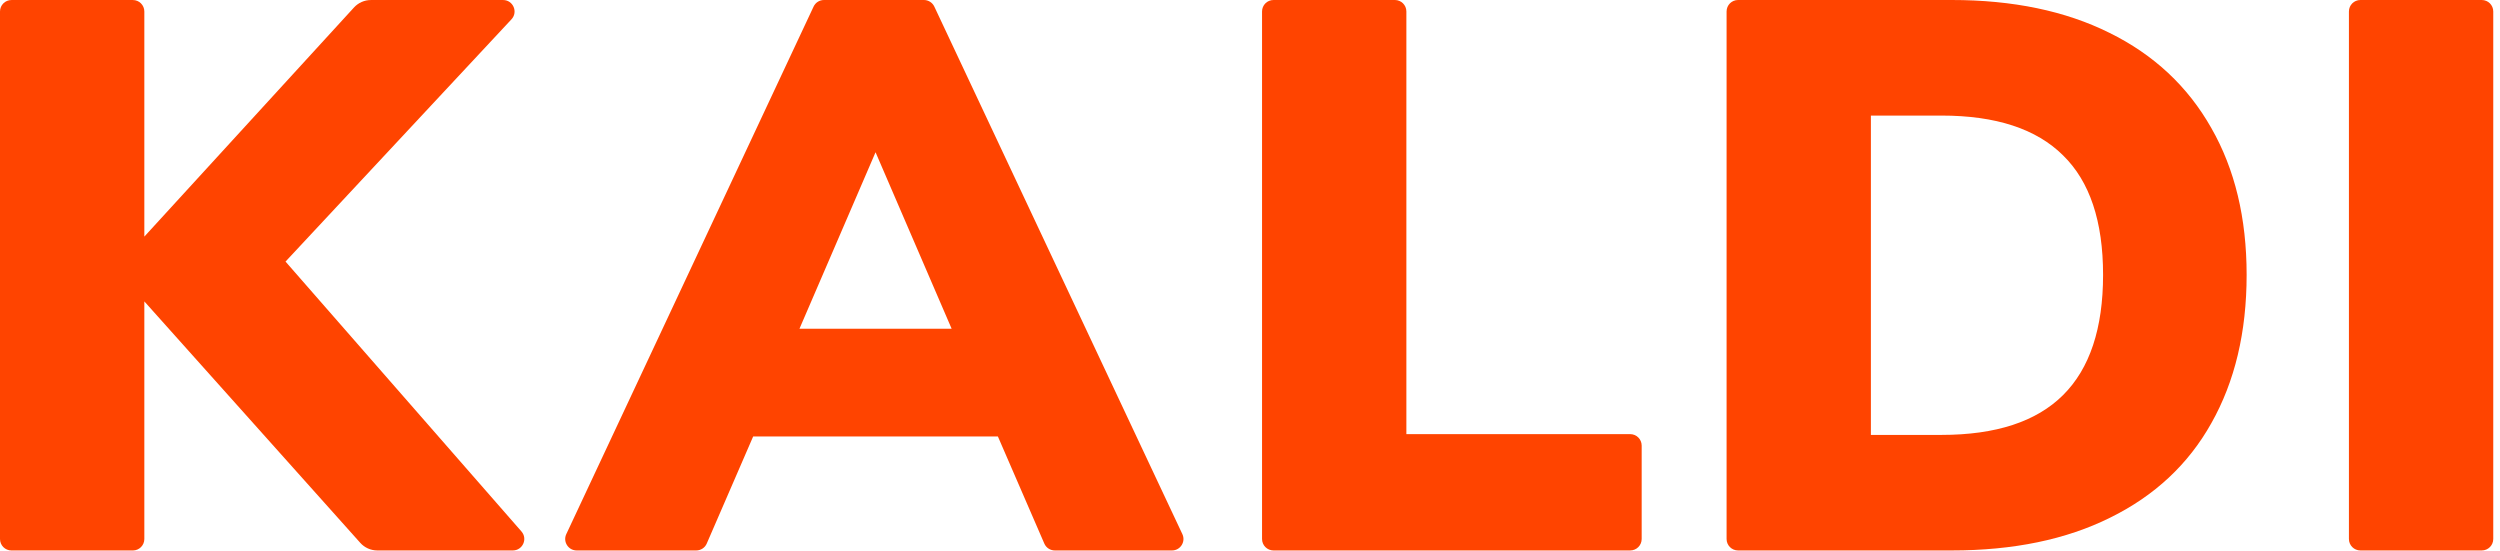
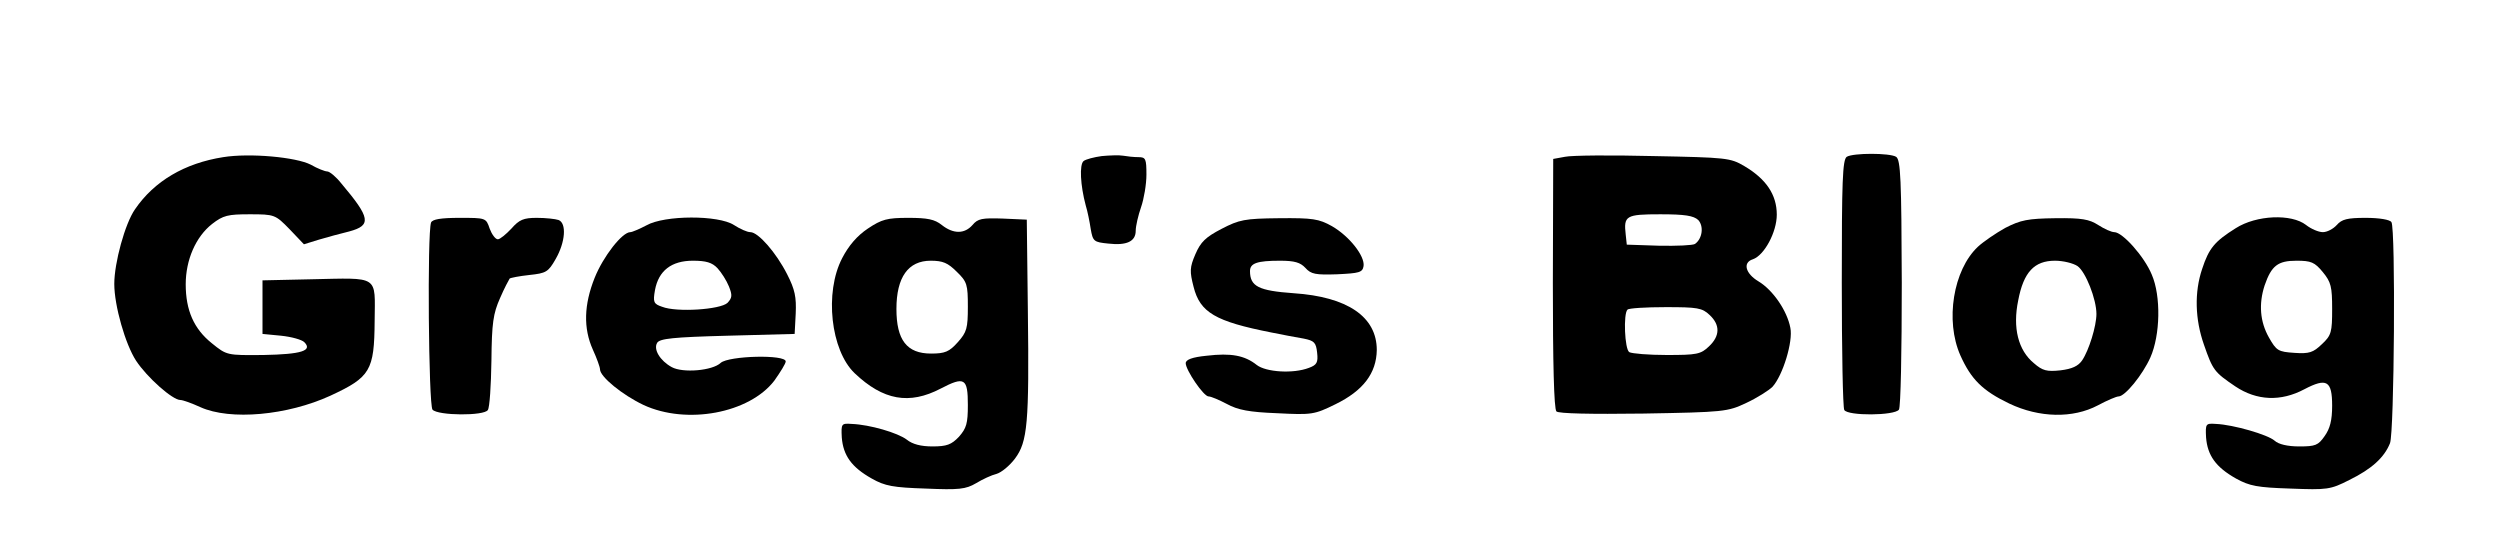
- <svg xmlns="http://www.w3.org/2000/svg" xmlns:xlink="http://www.w3.org/1999/xlink" viewBox="0 0 109 24">
-   <g transform="translate(-1470)">
-     <g style="mix-blend-mode:normal" transform="translate(1470)" fill="#f40">
-       <use xlink:href="#b" style="mix-blend-mode:normal" />
-       <use xlink:href="#c" style="mix-blend-mode:normal" />
-       <use xlink:href="#d" style="mix-blend-mode:normal" />
-       <use xlink:href="#e" style="mix-blend-mode:normal" />
-       <use xlink:href="#f" style="mix-blend-mode:normal" />
-     </g>
+ <svg xmlns="http://www.w3.org/2000/svg" version="1.0" width="700pt" height="155pt" viewBox="0 0 700 155" preserveAspectRatio="xMidYMid meet">
+   <g transform="translate(0,155) scale(0.1,-0.1)" fill="#000000" stroke="none">
+     <path d="M625 1110 c-108 -17 -193 -67 -247 -146 -28 -40 -58 -150 -58 -209 0 -61 31 -169 61 -215 31 -47 102 -110 124 -110 7 0 32 -9 56 -20 84 -38 244 -23 364 32 112 52 123 70 124 209 1 130 15 121 -179 117 l-135 -3 0 -75 0 -75 52 -5 c29 -3 58 -11 65 -18 24 -24 -8 -34 -114 -36 -103 -1 -103 -1 -145 33 -50 40 -73 92 -73 165 0 68 28 133 74 169 31 24 44 27 105 27 70 0 72 -1 112 -42 l40 -42 42 13 c23 7 61 17 85 23 63 17 59 38 -22 134 -15 19 -33 34 -40 34 -6 0 -27 8 -46 19 -41 21 -170 33 -245 21z" />
+     <path d="M3085 1113 c-22 -3 -45 -9 -51 -14 -12 -10 -9 -68 6 -124 5 -16 11 -46 14 -66 6 -35 9 -37 49 -41 52 -6 77 6 77 36 0 13 7 43 15 66 8 23 15 64 15 91 0 44 -2 49 -22 49 -13 0 -32 2 -43 4 -11 2 -38 1 -60 -1z" />
+     <path d="M4382 1111 l-33 -6 -1 -348 c0 -221 3 -352 10 -359 6 -6 95 -8 243 -6 227 4 236 5 289 30 30 14 63 35 73 45 29 32 58 127 50 165 -9 48 -49 106 -89 130 -37 22 -45 53 -16 62 32 11 67 76 67 125 0 56 -30 100 -91 136 -39 23 -50 24 -255 28 -118 3 -229 2 -247 -2z m373 -177 c16 -17 12 -52 -9 -67 -6 -4 -51 -6 -101 -5 l-90 3 -3 28 c-6 53 0 57 97 57 69 0 93 -4 106 -16z m32 -266 c30 -28 29 -59 -2 -88 -23 -22 -34 -24 -118 -24 -51 0 -98 4 -105 8 -13 8 -17 108 -5 119 3 4 51 7 107 7 89 0 102 -2 123 -22z" />
+     <path d="M5171 1111 c-12 -8 -14 -69 -14 -353 0 -190 3 -350 7 -356 10 -17 141 -16 153 1 5 7 8 161 8 355 -1 288 -3 345 -16 353 -18 11 -120 11 -138 0z" />
+     <path d="M1207 927 c-11 -29 -7 -510 4 -524 15 -17 145 -18 155 -1 5 7 9 69 10 138 1 106 5 132 24 175 12 28 25 52 27 55 2 2 27 7 55 10 47 5 53 8 74 45 27 47 31 100 8 109 -9 3 -36 6 -61 6 -37 0 -49 -5 -71 -30 -15 -16 -32 -30 -38 -30 -7 0 -17 14 -23 30 -10 30 -11 30 -84 30 -53 0 -76 -4 -80 -13z" />
+     <path d="M1810 919 c-19 -10 -40 -19 -45 -19 -23 0 -76 -68 -100 -128 -30 -75 -32 -141 -5 -201 11 -24 20 -49 20 -55 0 -21 63 -72 122 -100 121 -56 296 -23 366 68 17 24 32 48 32 54 0 20 -159 16 -182 -4 -23 -22 -106 -29 -137 -12 -33 18 -52 50 -41 68 7 12 45 16 197 20 l188 5 3 57 c2 46 -2 67 -24 110 -31 61 -81 118 -103 118 -9 0 -29 9 -46 20 -43 28 -194 28 -245 -1z m199 -120 c11 -12 25 -34 32 -51 10 -25 9 -32 -4 -46 -20 -19 -143 -27 -183 -11 -24 8 -26 13 -20 47 10 54 46 82 106 82 37 0 54 -5 69 -21z" />
+     <path d="M2430 910 c-30 -20 -54 -48 -72 -83 -50 -96 -32 -258 35 -322 80 -76 153 -89 241 -43 67 35 76 29 76 -46 0 -52 -4 -65 -25 -89 -21 -22 -34 -27 -74 -27 -32 0 -56 6 -72 19 -25 19 -103 42 -154 44 -29 2 -30 1 -28 -38 4 -50 27 -83 84 -115 37 -21 60 -25 151 -28 93 -4 112 -2 141 15 18 11 44 23 57 26 14 4 37 23 52 43 35 47 40 98 36 414 l-3 255 -67 3 c-58 2 -70 0 -85 -18 -22 -25 -53 -26 -86 0 -20 16 -40 20 -94 20 -59 0 -74 -4 -113 -30z m249 -121 c29 -28 31 -36 31 -98 0 -60 -3 -71 -28 -99 -24 -27 -36 -32 -75 -32 -68 0 -97 38 -97 125 0 89 33 135 96 135 34 0 48 -6 73 -31z" />
+     <path d="M3420 909 c-44 -23 -58 -36 -73 -71 -16 -37 -16 -48 -5 -91 18 -72 61 -97 218 -128 30 -6 71 -14 90 -17 30 -6 35 -11 38 -40 3 -27 -1 -34 -23 -42 -44 -17 -120 -12 -146 8 -34 27 -72 34 -140 26 -41 -4 -59 -11 -59 -21 0 -19 50 -93 64 -93 7 0 30 -10 51 -21 31 -17 63 -23 141 -26 97 -5 104 -4 163 25 78 38 115 87 116 152 0 93 -82 149 -233 159 -98 7 -122 19 -122 62 0 22 20 29 84 29 41 0 57 -5 71 -20 16 -18 29 -20 89 -18 62 3 71 5 74 23 4 28 -40 84 -89 112 -36 20 -53 23 -148 22 -96 -1 -111 -4 -161 -30z" />
+     <path d="M5615 912 c-27 -15 -62 -39 -77 -53 -69 -65 -92 -207 -49 -304 30 -67 62 -99 137 -135 84 -40 178 -42 248 -5 26 14 52 25 58 25 18 0 67 60 89 109 28 63 30 172 4 232 -21 51 -82 119 -105 119 -8 0 -28 9 -45 20 -25 16 -46 20 -120 19 -77 -1 -97 -5 -140 -27z m202 -107 c23 -16 53 -93 53 -134 0 -34 -21 -102 -40 -130 -11 -16 -28 -24 -61 -28 -38 -4 -50 -1 -74 20 -44 36 -60 99 -44 176 15 79 45 111 103 111 23 0 51 -7 63 -15z" />
+     <path d="M6260 911 c-59 -37 -75 -56 -94 -114 -22 -65 -20 -141 5 -212 25 -72 29 -77 88 -117 60 -40 127 -43 193 -8 63 33 78 24 78 -46 0 -41 -6 -64 -21 -85 -18 -26 -26 -29 -71 -29 -33 0 -58 6 -69 16 -19 17 -116 45 -164 47 -29 2 -30 1 -28 -38 4 -50 27 -83 84 -115 38 -21 60 -25 152 -28 103 -4 112 -3 165 24 63 31 98 63 114 103 12 30 16 601 4 619 -4 7 -34 12 -72 12 -52 0 -67 -4 -81 -20 -10 -11 -27 -20 -39 -20 -12 0 -33 9 -47 20 -41 32 -139 28 -197 -9z m244 -123 c23 -28 26 -41 26 -103 0 -65 -2 -74 -29 -99 -24 -23 -35 -27 -77 -24 -45 3 -50 6 -71 43 -25 44 -29 94 -12 146 19 55 37 69 89 69 41 0 51 -4 74 -32z" />
  </g>
-   <defs>
-     <path id="b" d="M22.735 23.171c.283.323.053.829-.376.829h-5.907c-.285 0-.556-.121-.745-.333l-9.414-10.526v10.36c0 .276-.224.5-.5.5h-5.293c-.276 0-.5-.224-.5-.5v-23c0-.276.224-.5.5-.5h5.293c.276 0 .5.224.5.5v9.815l9.141-9.99c.19-.207.457-.325.738-.325h5.762c.437 0 .664.521.366.841l-9.851 10.563 10.287 11.767z" />
-     <path id="c" d="M45.991 24c-.199 0-.38-.118-.459-.301l-2.024-4.669h-10.67l-2.024 4.669c-.079.183-.259.301-.459.301h-5.212c-.366 0-.608-.381-.453-.712l10.782-23c.082-.176.259-.288.453-.288h4.358c.194 0 .37.112.453.287l10.815 23c.156.332-.086.713-.452.713h-5.108zm-11.135-9.668h6.635l-3.317-7.694-3.317 7.694z" />
-     <path id="d" d="M55.525 24c-.276 0-.5-.224-.5-.5v-23c0-.276.224-.5.5-.5h5.293c.276 0 .5.224.5.5v18.428h9.759c.276 0 .5.224.5.5v4.072c0 .276-.224.5-.5.5h-15.552z" />
-     <path id="e" d="M75.279.5c0-.276.224-.5.5-.5h9.315c2.667 0 4.959.477 6.874 1.43 1.938.953 3.42 2.338 4.446 4.153 1.026 1.793 1.539 3.926 1.539 6.4 0 2.496-.513 4.652-1.539 6.468-1.003 1.793-2.474 3.166-4.412 4.119-1.915.953-4.218 1.43-6.908 1.43h-9.315c-.276 0-.5-.224-.5-.5v-23zm9.37 18.462c2.371 0 4.138-.579 5.301-1.736 1.163-1.157 1.744-2.905 1.744-5.242 0-2.338-.581-4.074-1.744-5.209-1.163-1.157-2.93-1.736-5.301-1.736h-3.078v13.923h3.078z" />
-     <path id="f" d="M102.913 24c-.276 0-.5-.224-.5-.5v-23c0-.276.224-.5.5-.5h5.293c.276 0 .5.224.5.5v23c0 .276-.224.5-.5.5h-5.293z" />
-   </defs>
</svg>
